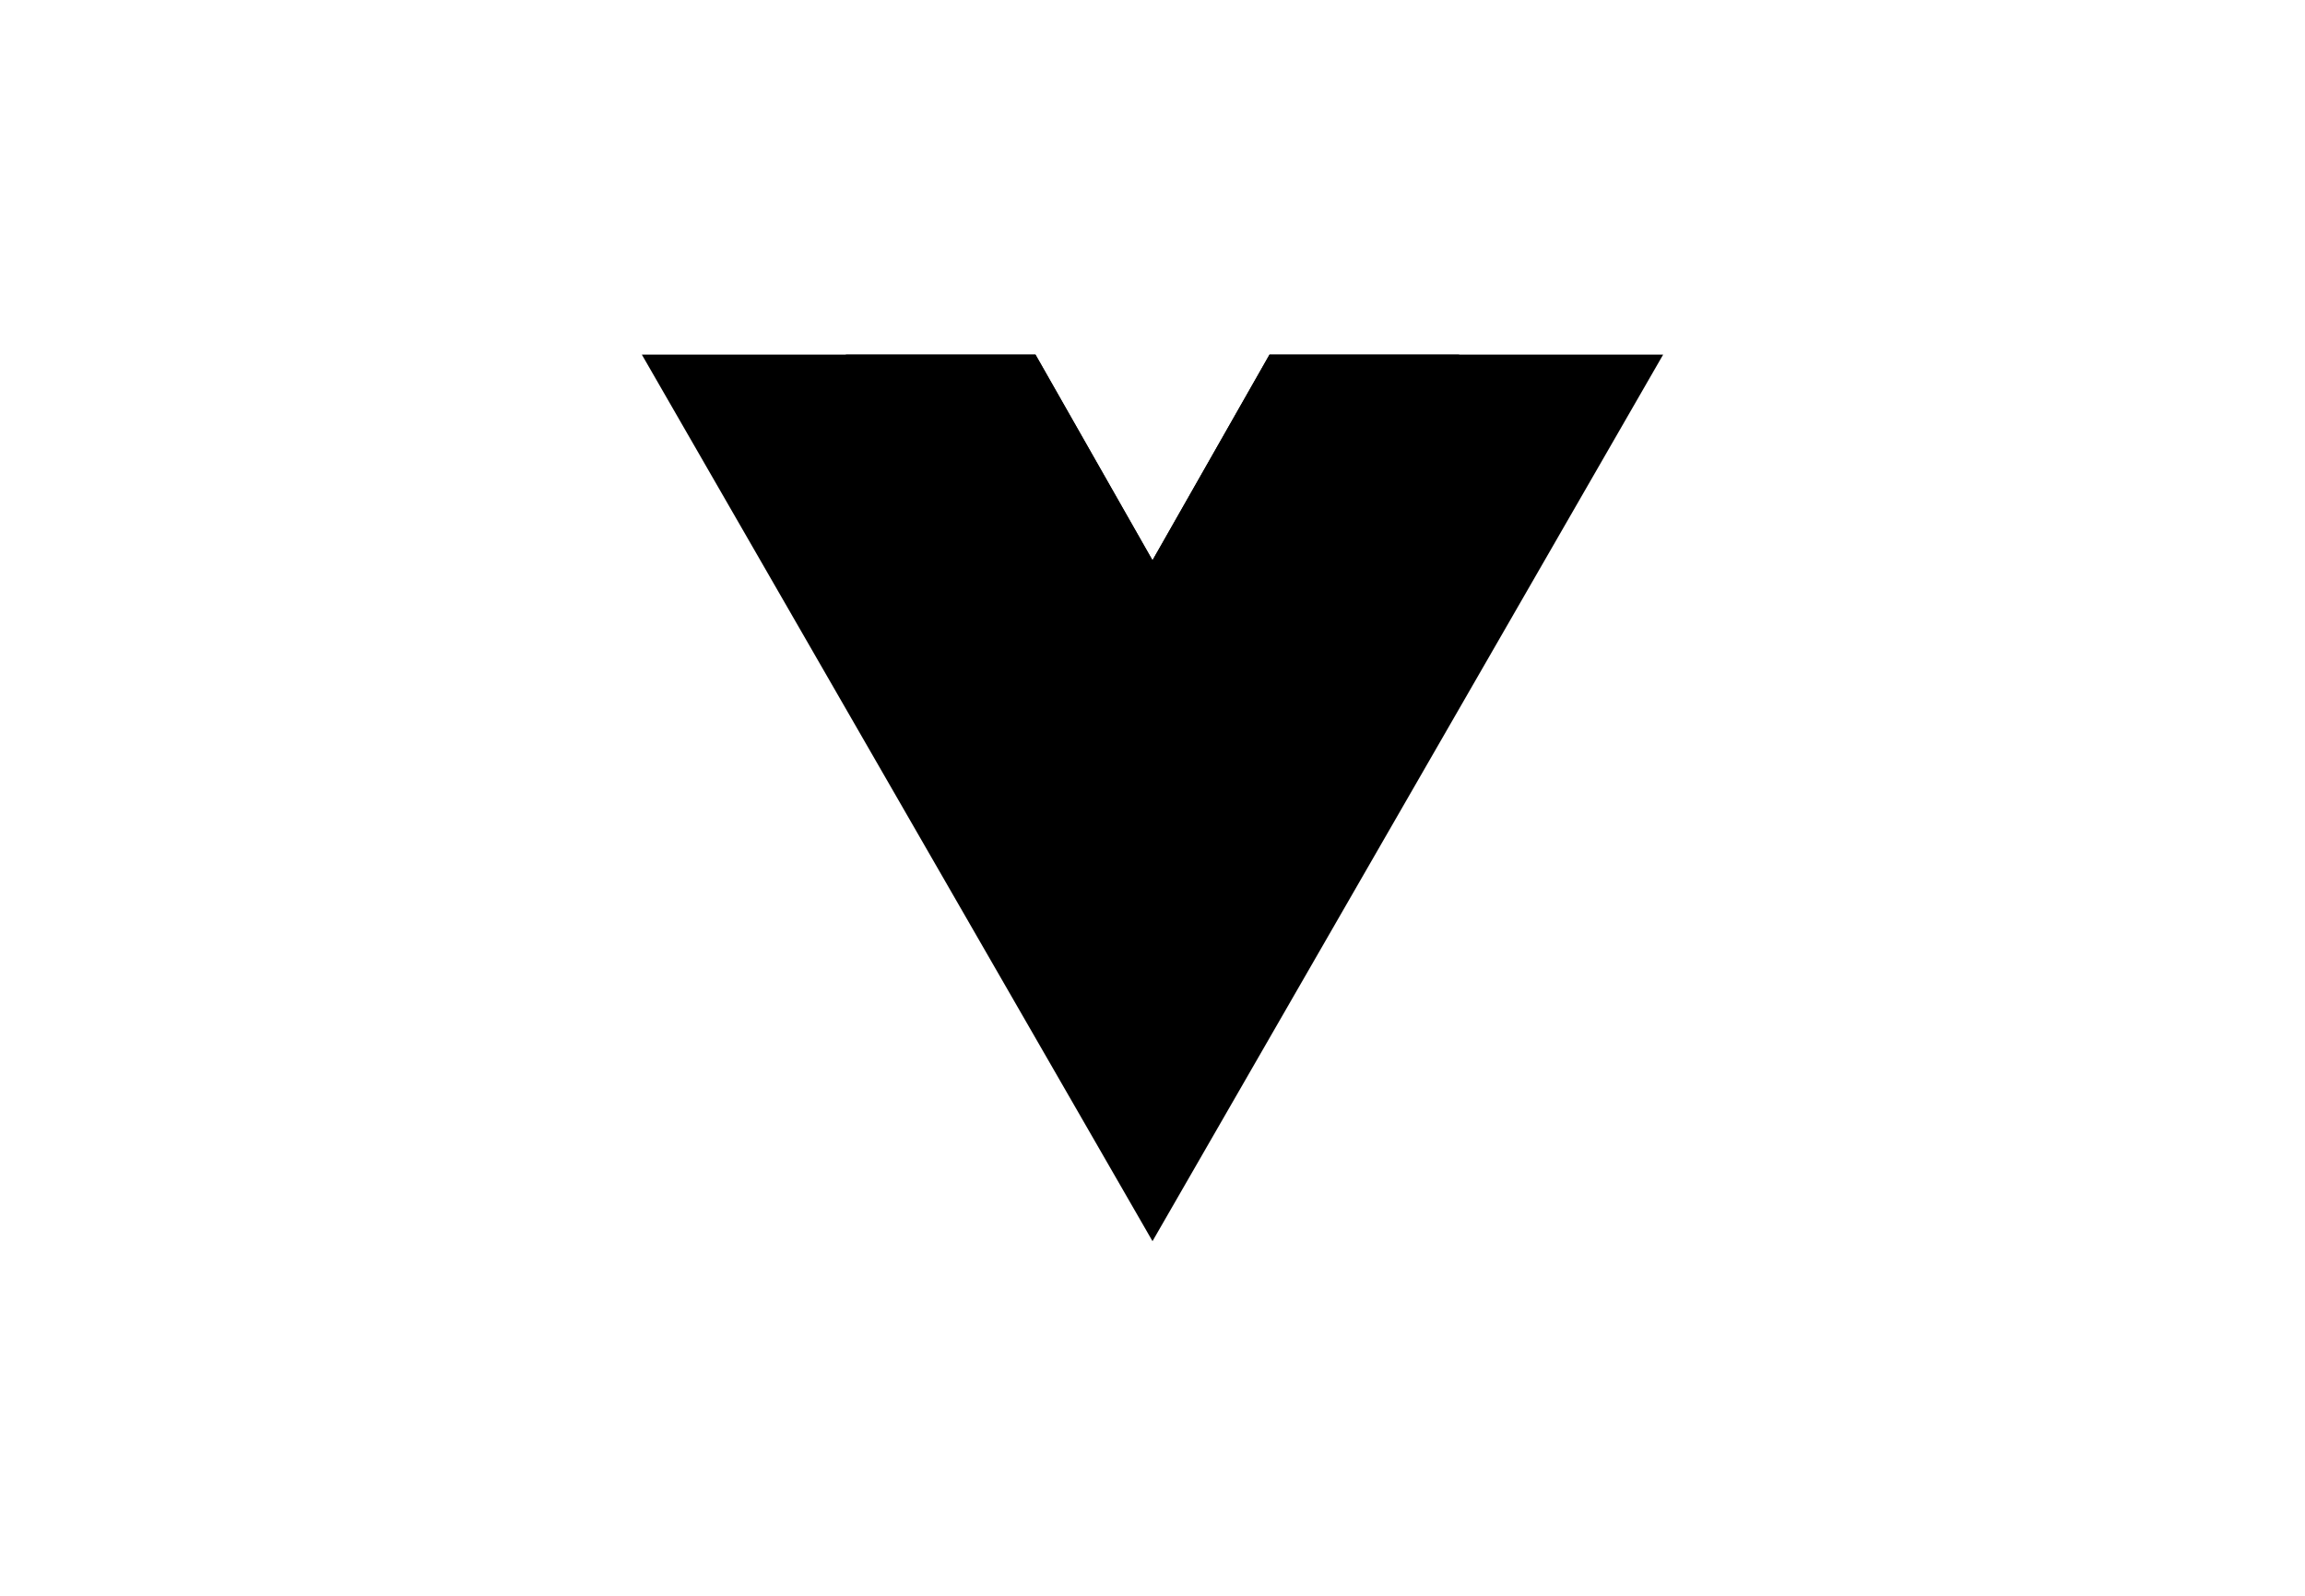
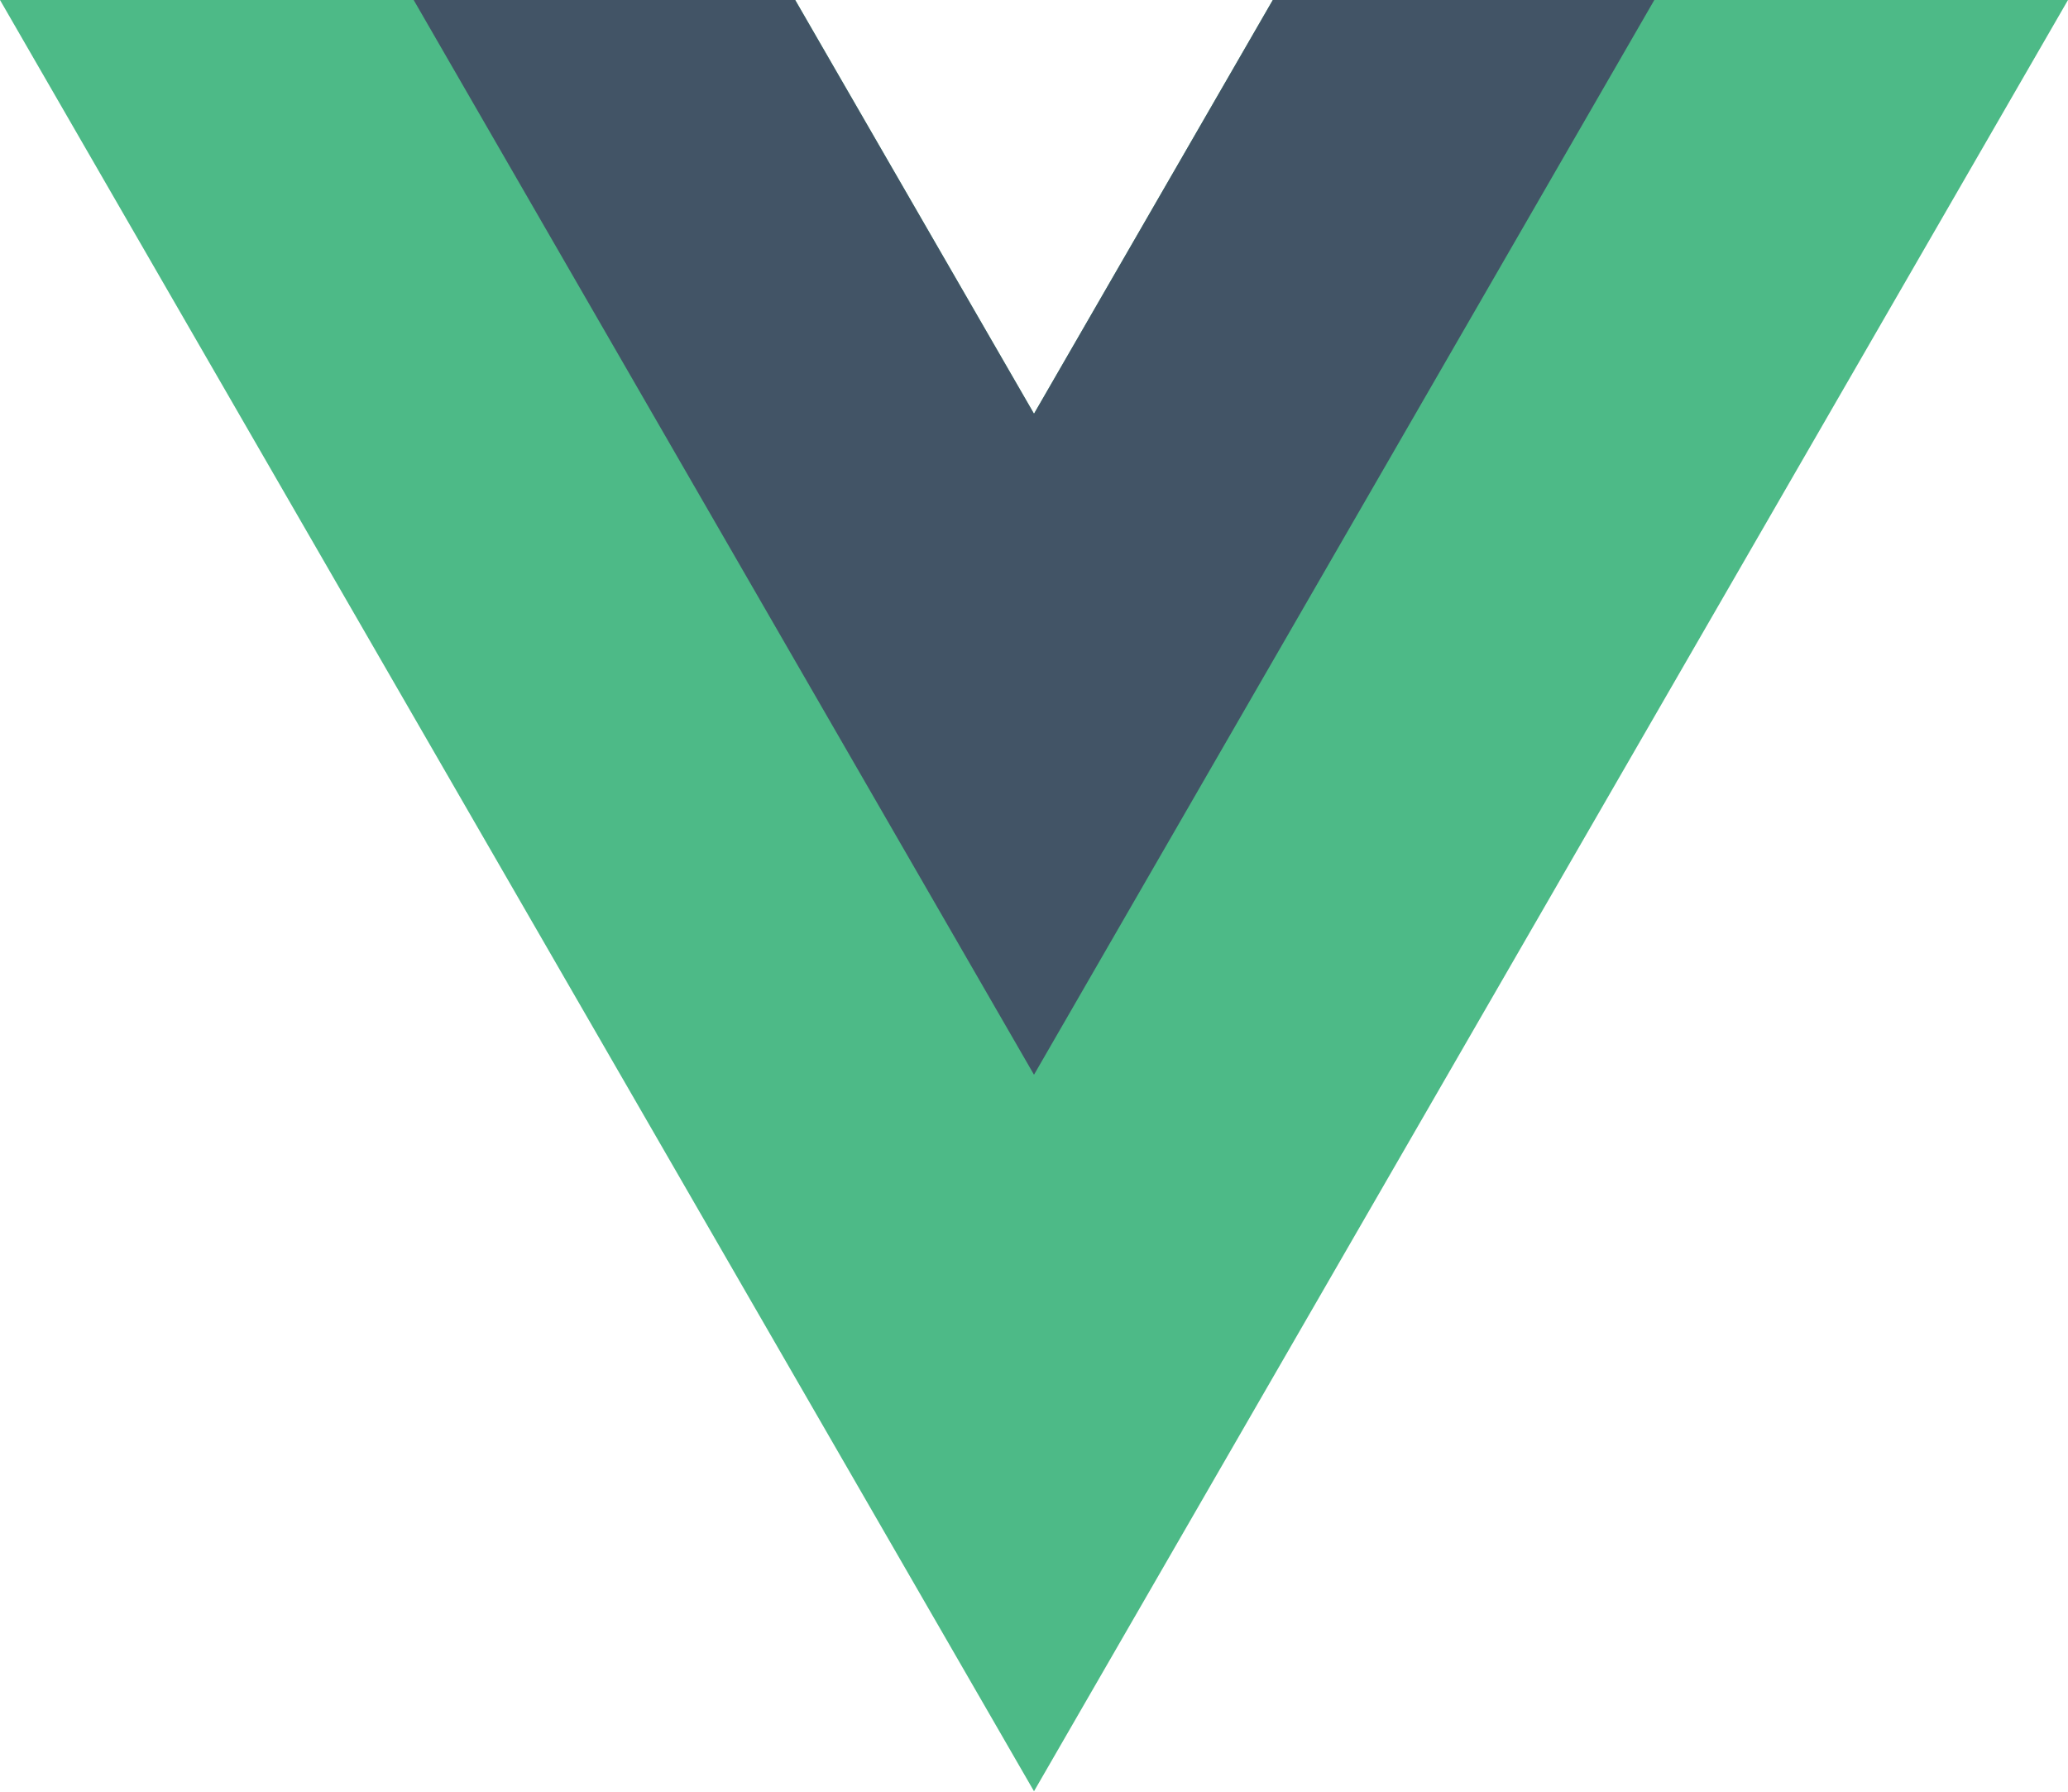
- <svg xmlns="http://www.w3.org/2000/svg" version="1.1" id="React" x="0px" y="0px" viewBox="0 0 130 90" style="enable-background:new 0 0 130 90;" xml:space="preserve">
-   <style type="text/css">
- 	.st0{fill:#42B883;}
- 	.st1{fill:#35495E;}
- </style>
+ <svg xmlns="http://www.w3.org/2000/svg" version="1.1" id="Layer_1" x="0px" y="0px" viewBox="0 0 122.88 106.42" style="enable-background:new 0 0 122.88 106.42" xml:space="preserve">
+   <style type="text/css">.st0{fill:#4DBA87;} .st1{fill:#425466;}</style>
  <g>
-     <path id="path4" className="st0" d="M71.6,20L65,31.6L58.4,20H36.2L65,70l28.8-50H71.6z" />
-     <path id="path6" className="st1" d="M71.6,20L65,31.6L58.4,20H47.7L65,50l17.3-30H71.6z" />
+     <polygon class="st0" points="75.63,0 61.44,24.58 47.25,0 0,0 61.44,106.42 122.88,0 75.63,0" />
+     <polygon class="st1" points="75.63,0 61.44,24.58 47.25,0 24.58,0 61.44,63.85 98.3,0 75.63,0" />
  </g>
</svg>
